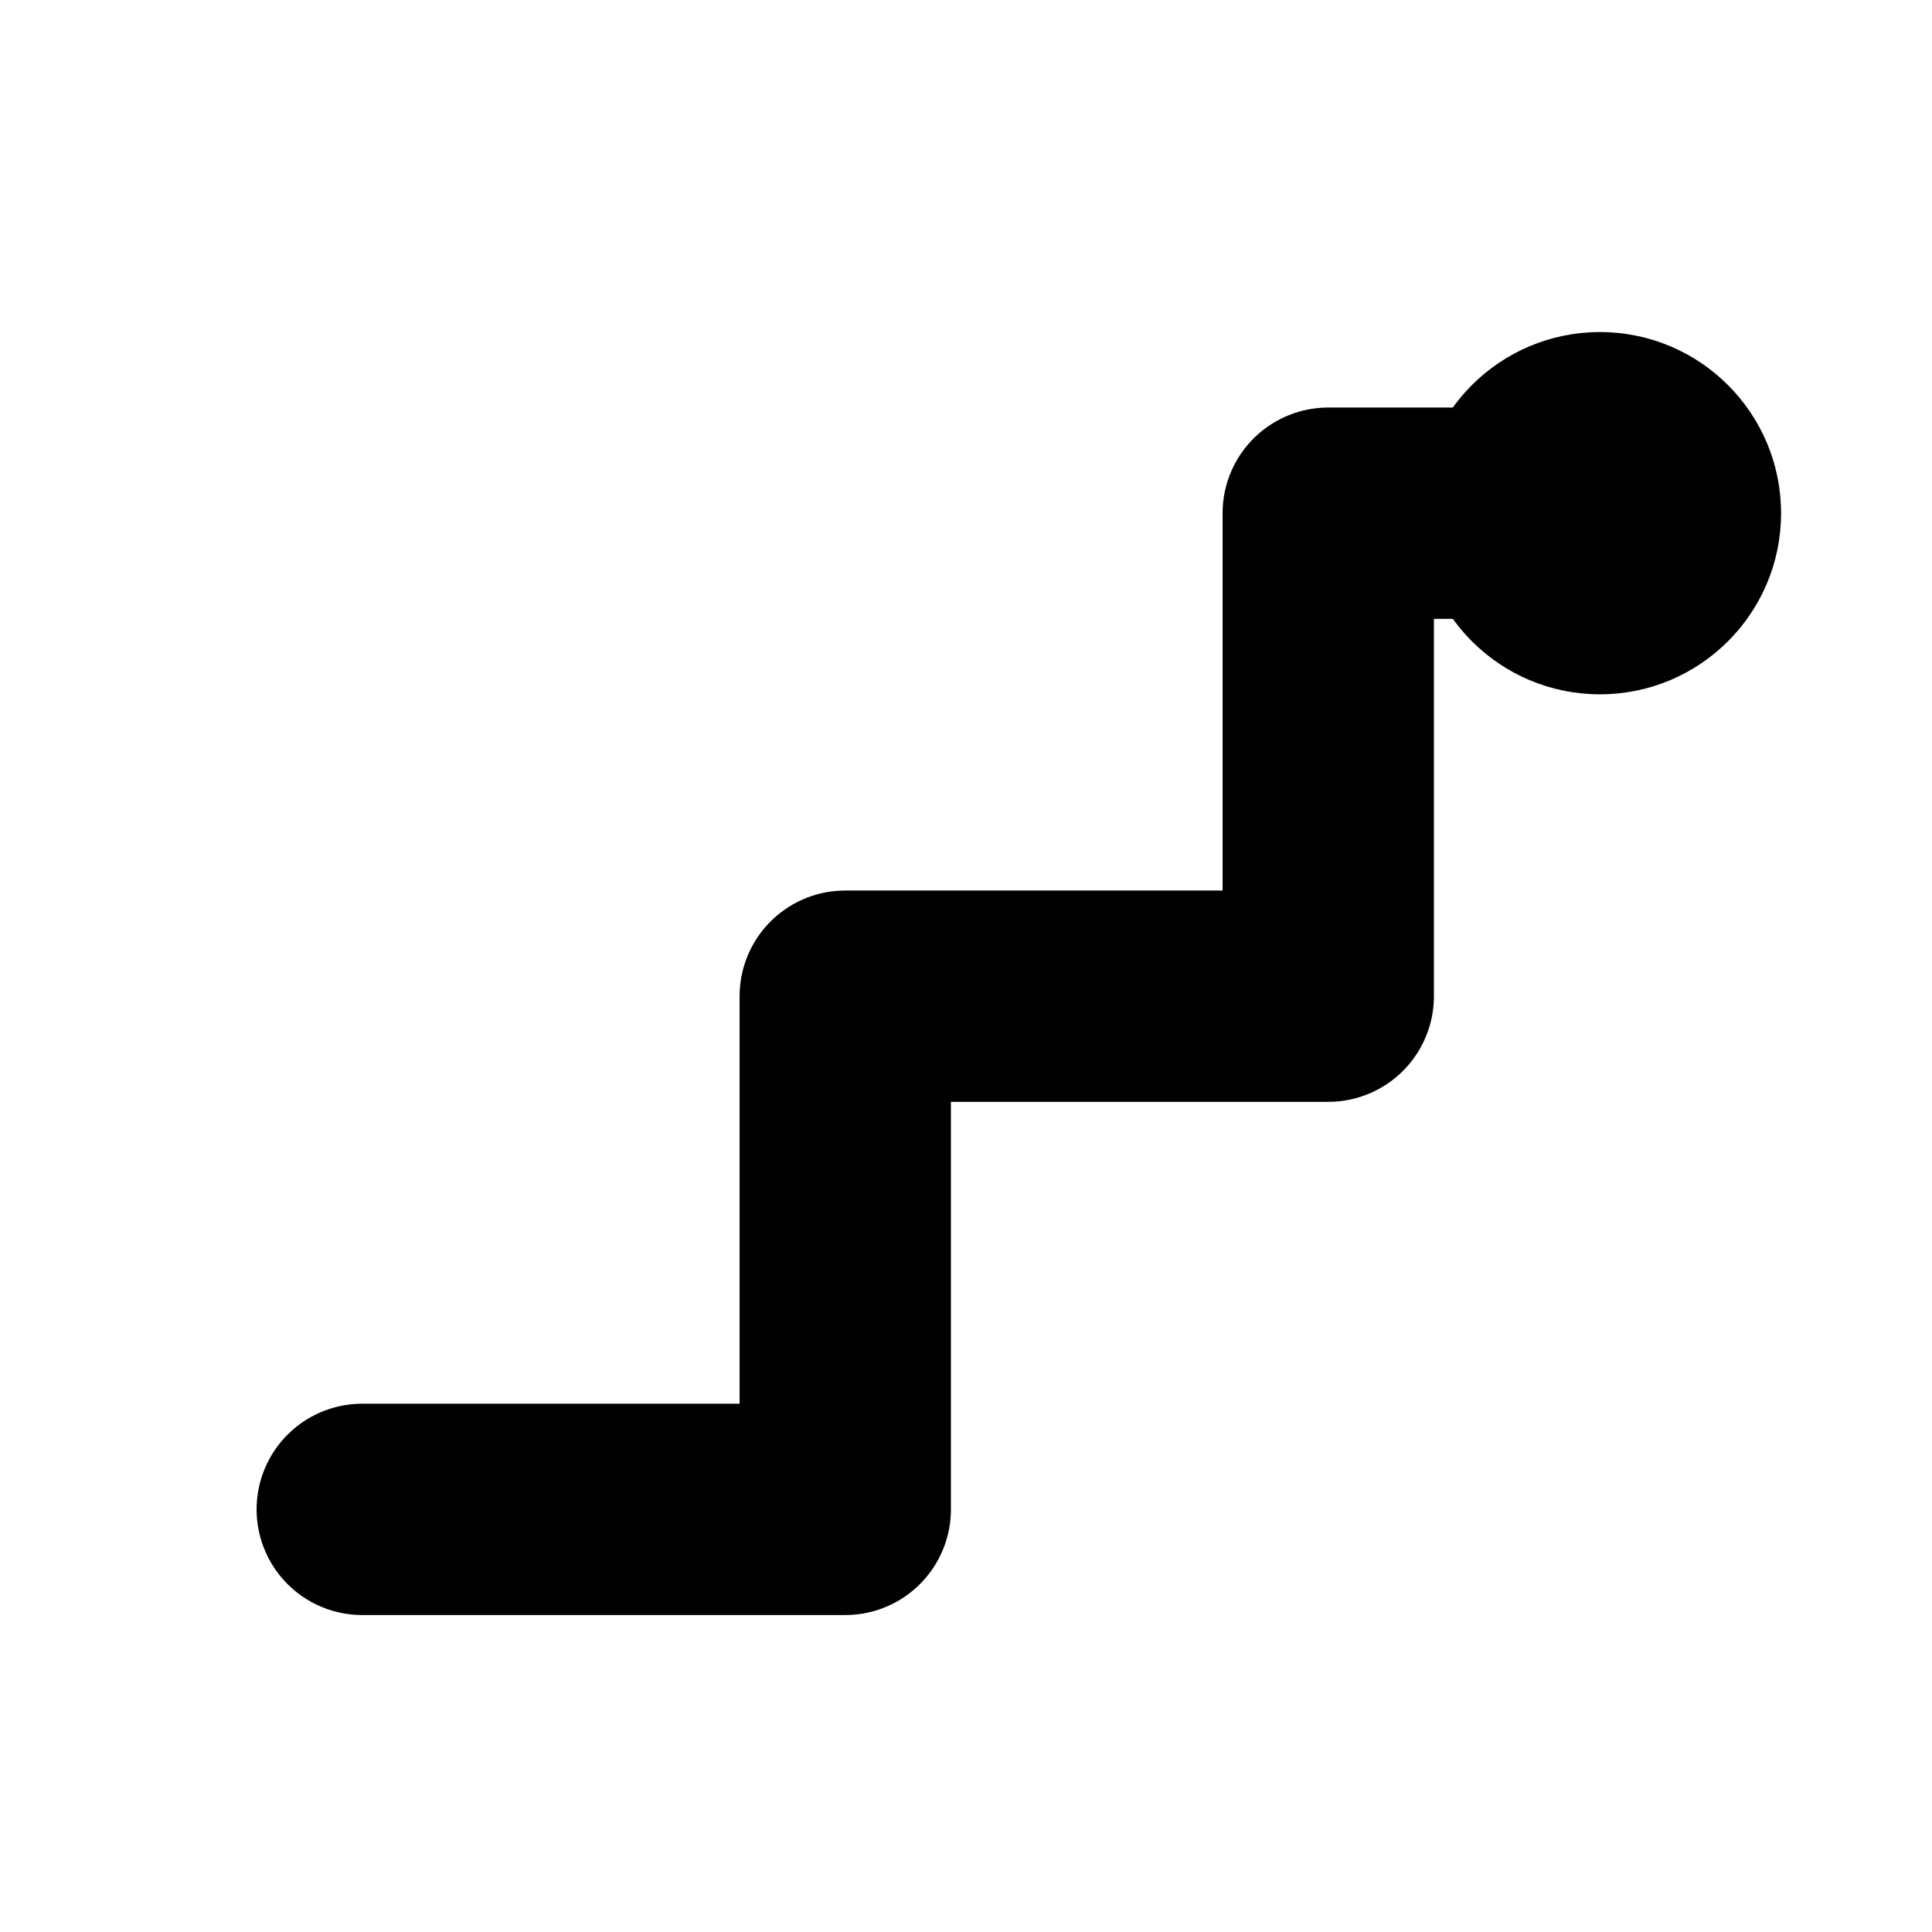
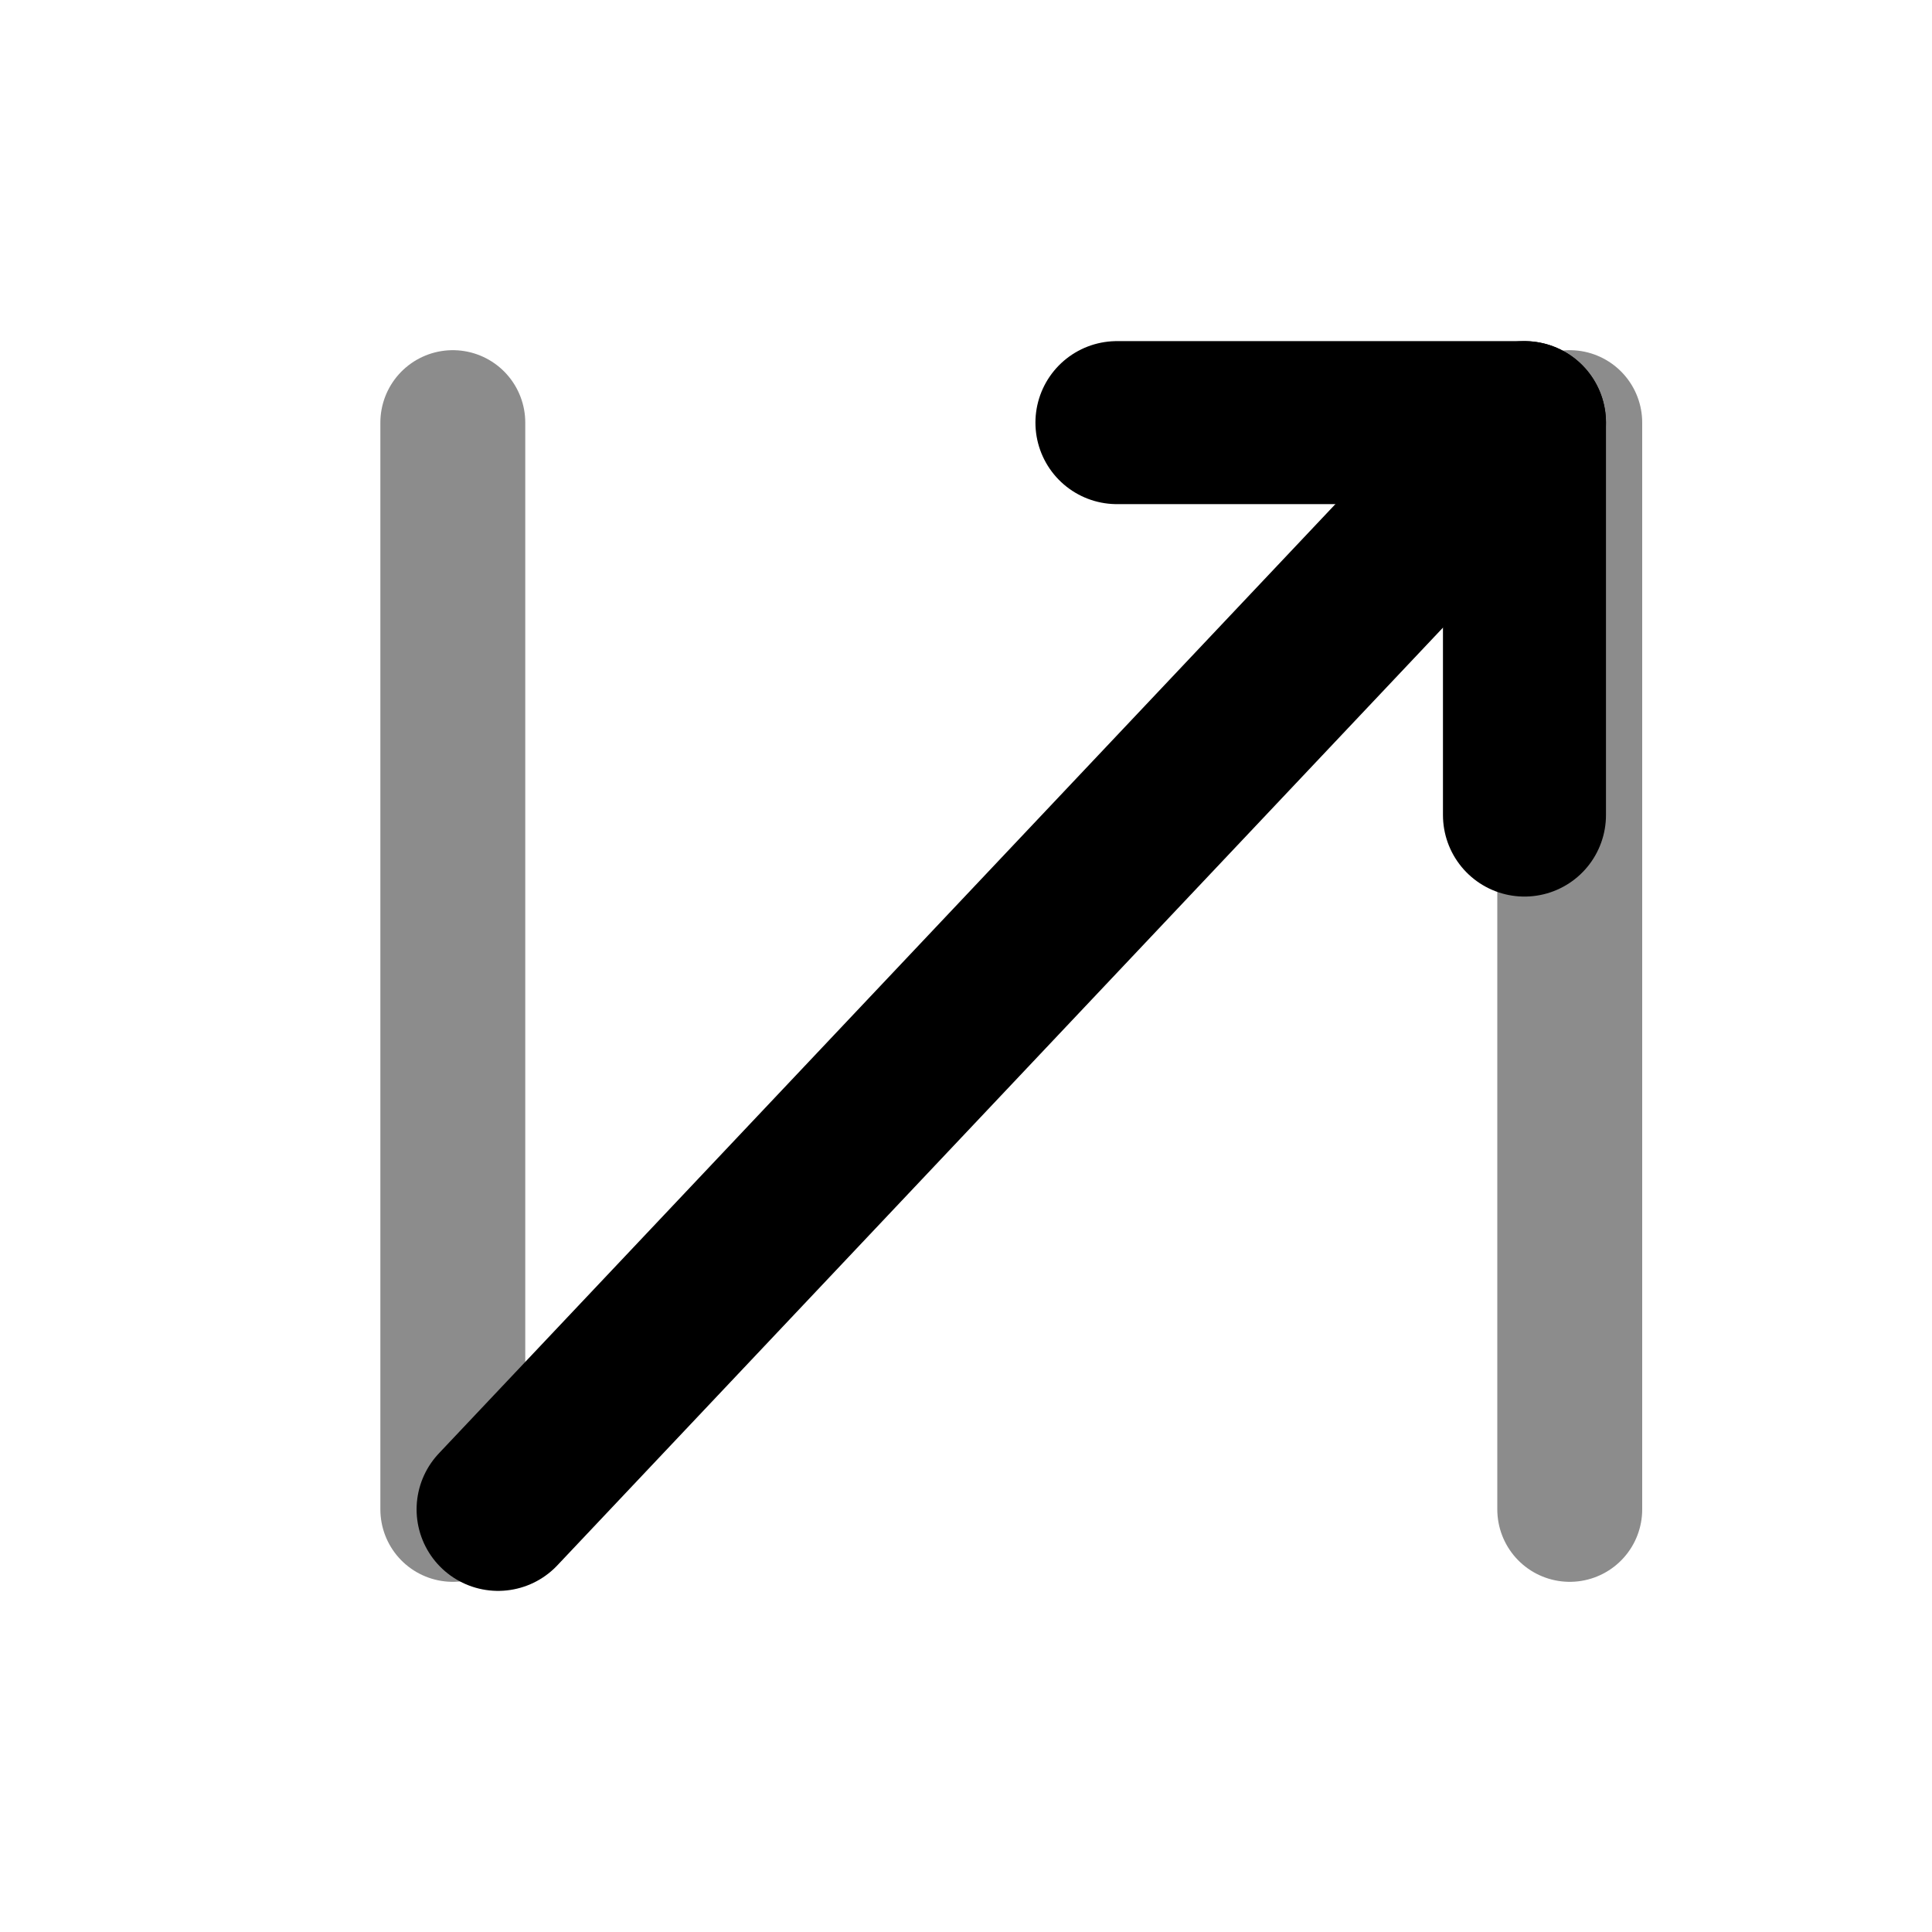
<svg xmlns="http://www.w3.org/2000/svg" viewBox="0 0 64 64" width="64" height="64" role="img" aria-label="AlgoYo‘l">
-   <g stroke="currentColor" stroke-linecap="round" stroke-linejoin="round" fill="none">
-     <path d="M12 50 H28 V33 H44 V17 H53" stroke-width="7" />
+   <g stroke="currentColor" stroke-width="4.8" stroke-linecap="round" opacity=".45">
+     <path d="M15 14 V50" />
+     <path d="M52 14 V50" />
  </g>
-   <circle cx="53" cy="17" r="6" fill="currentColor" />
+   <g stroke="currentColor" stroke-width="5.4" stroke-linecap="round" stroke-linejoin="round" fill="none">
+     <path d="M16.5 50 L50.5 14" />
+     <path d="M37 14 H50.5 V27" />
+   </g>
</svg>
